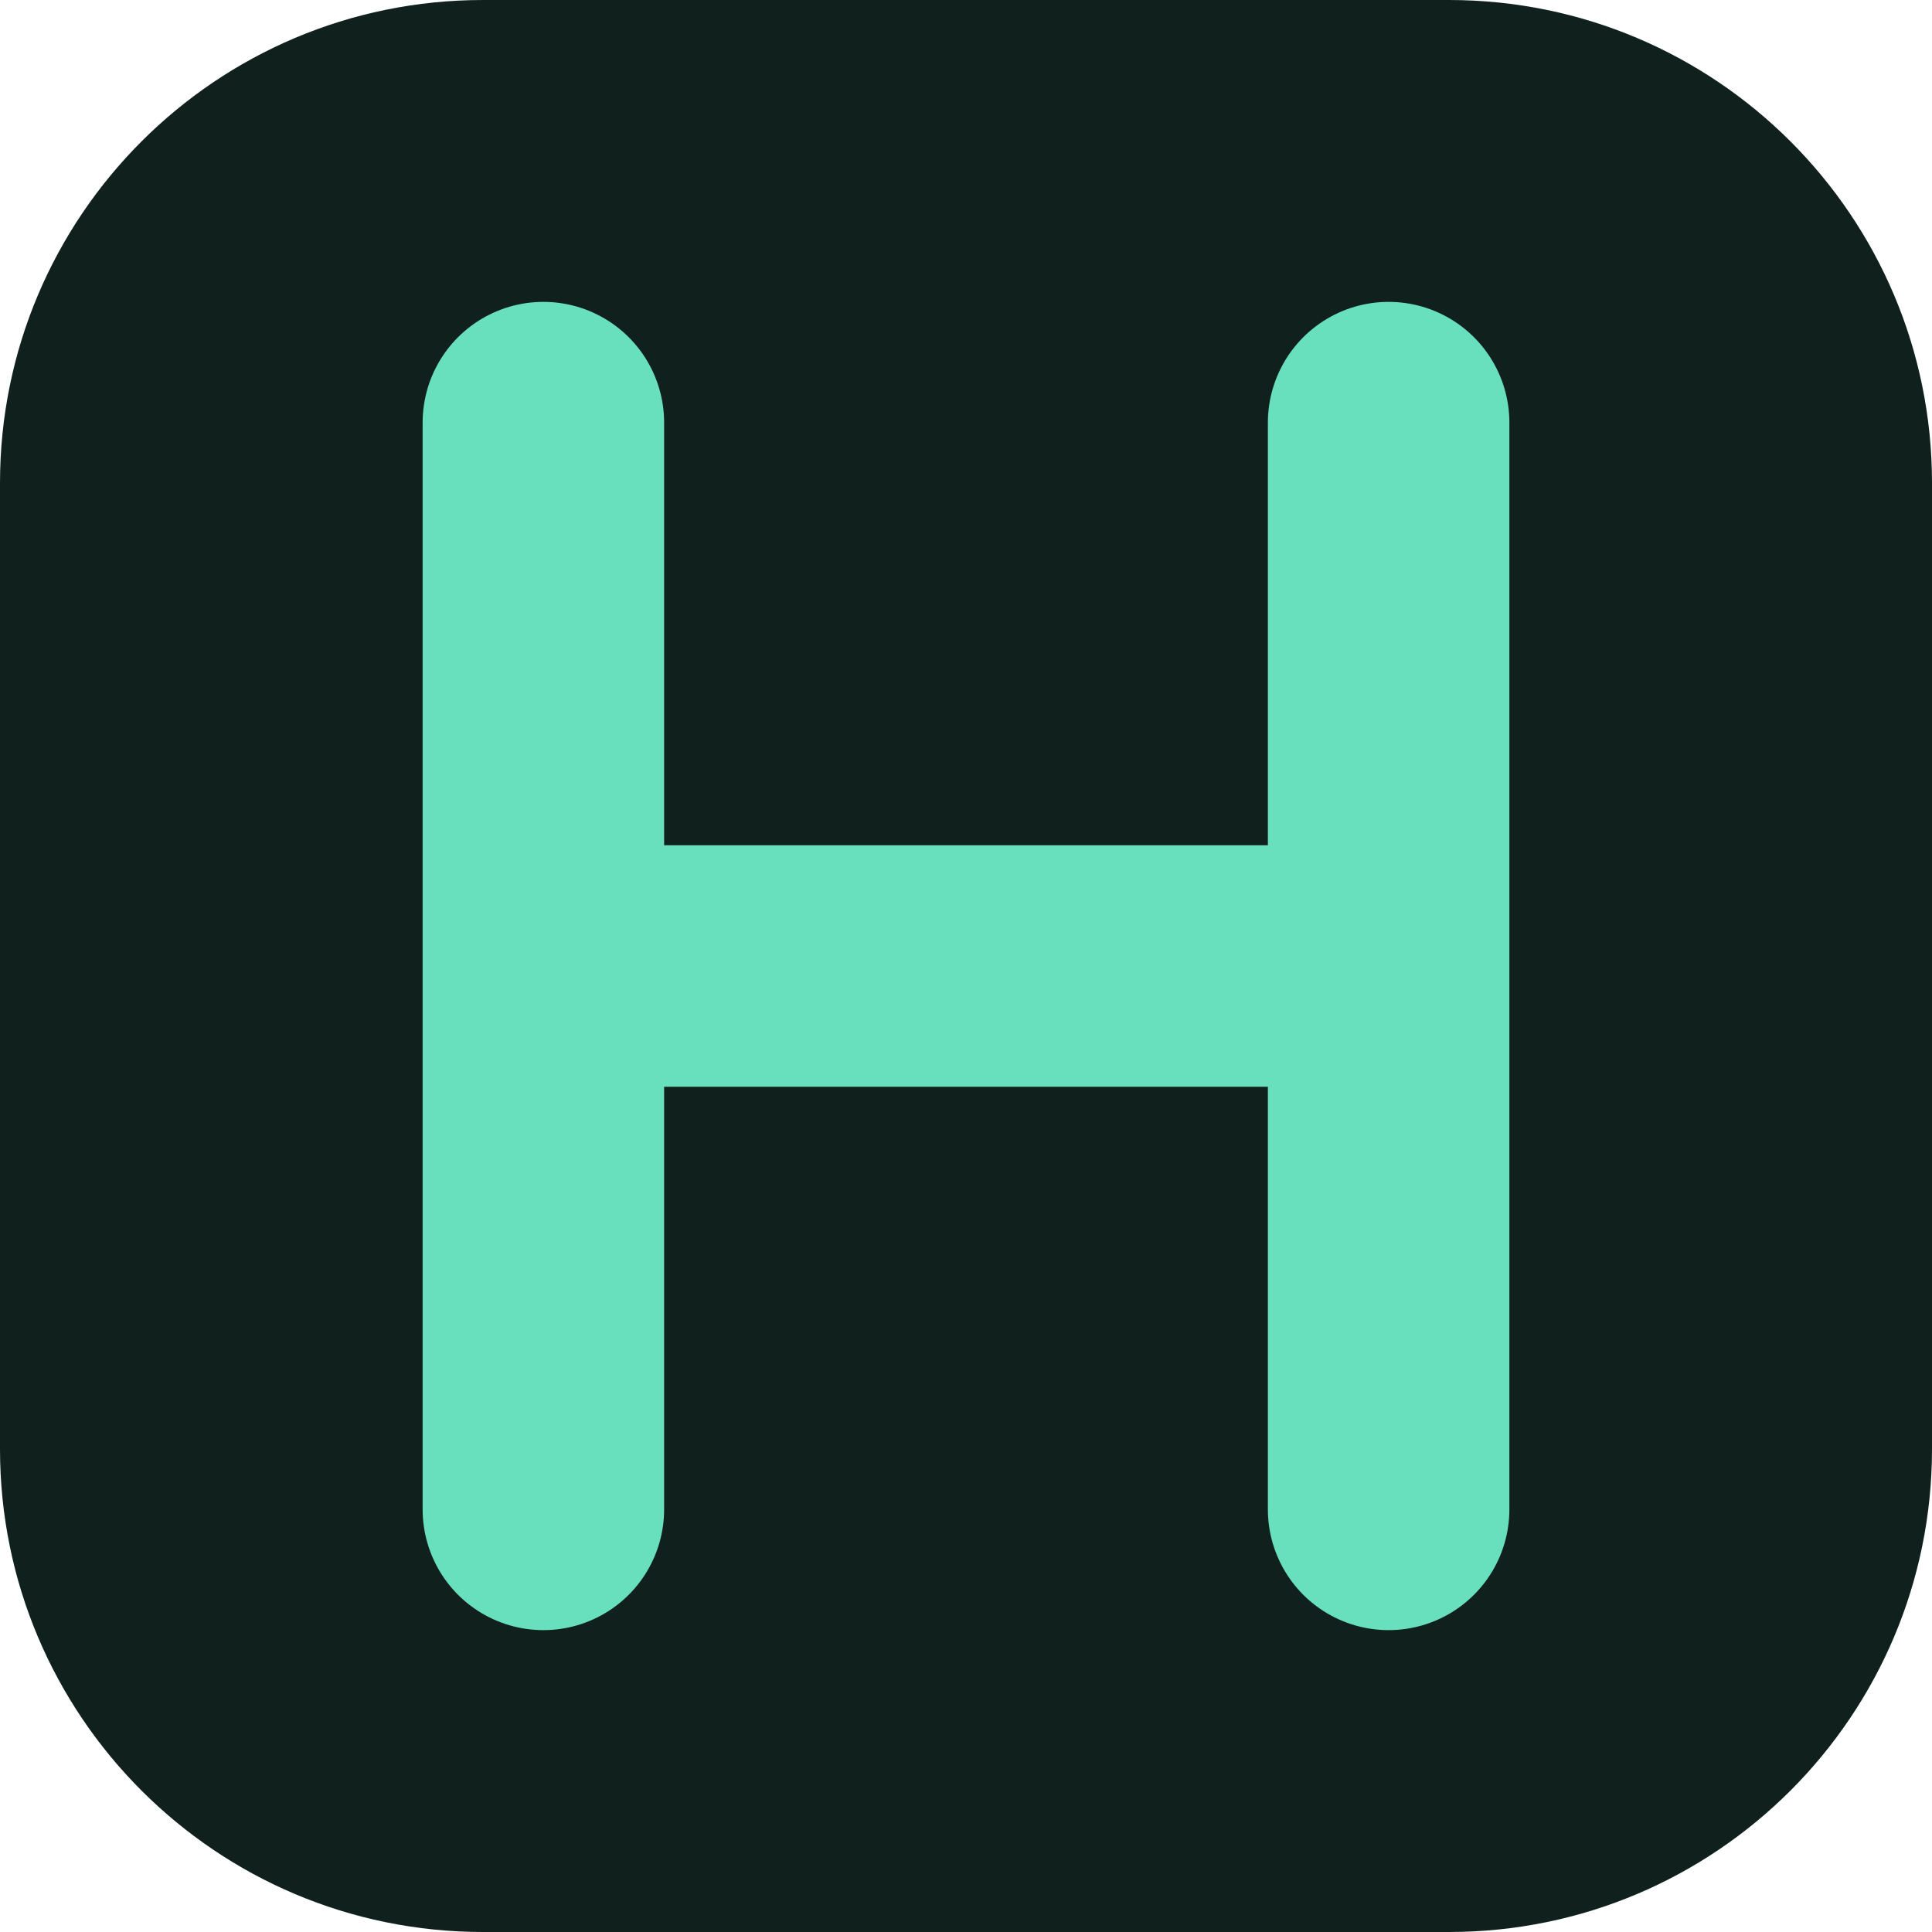
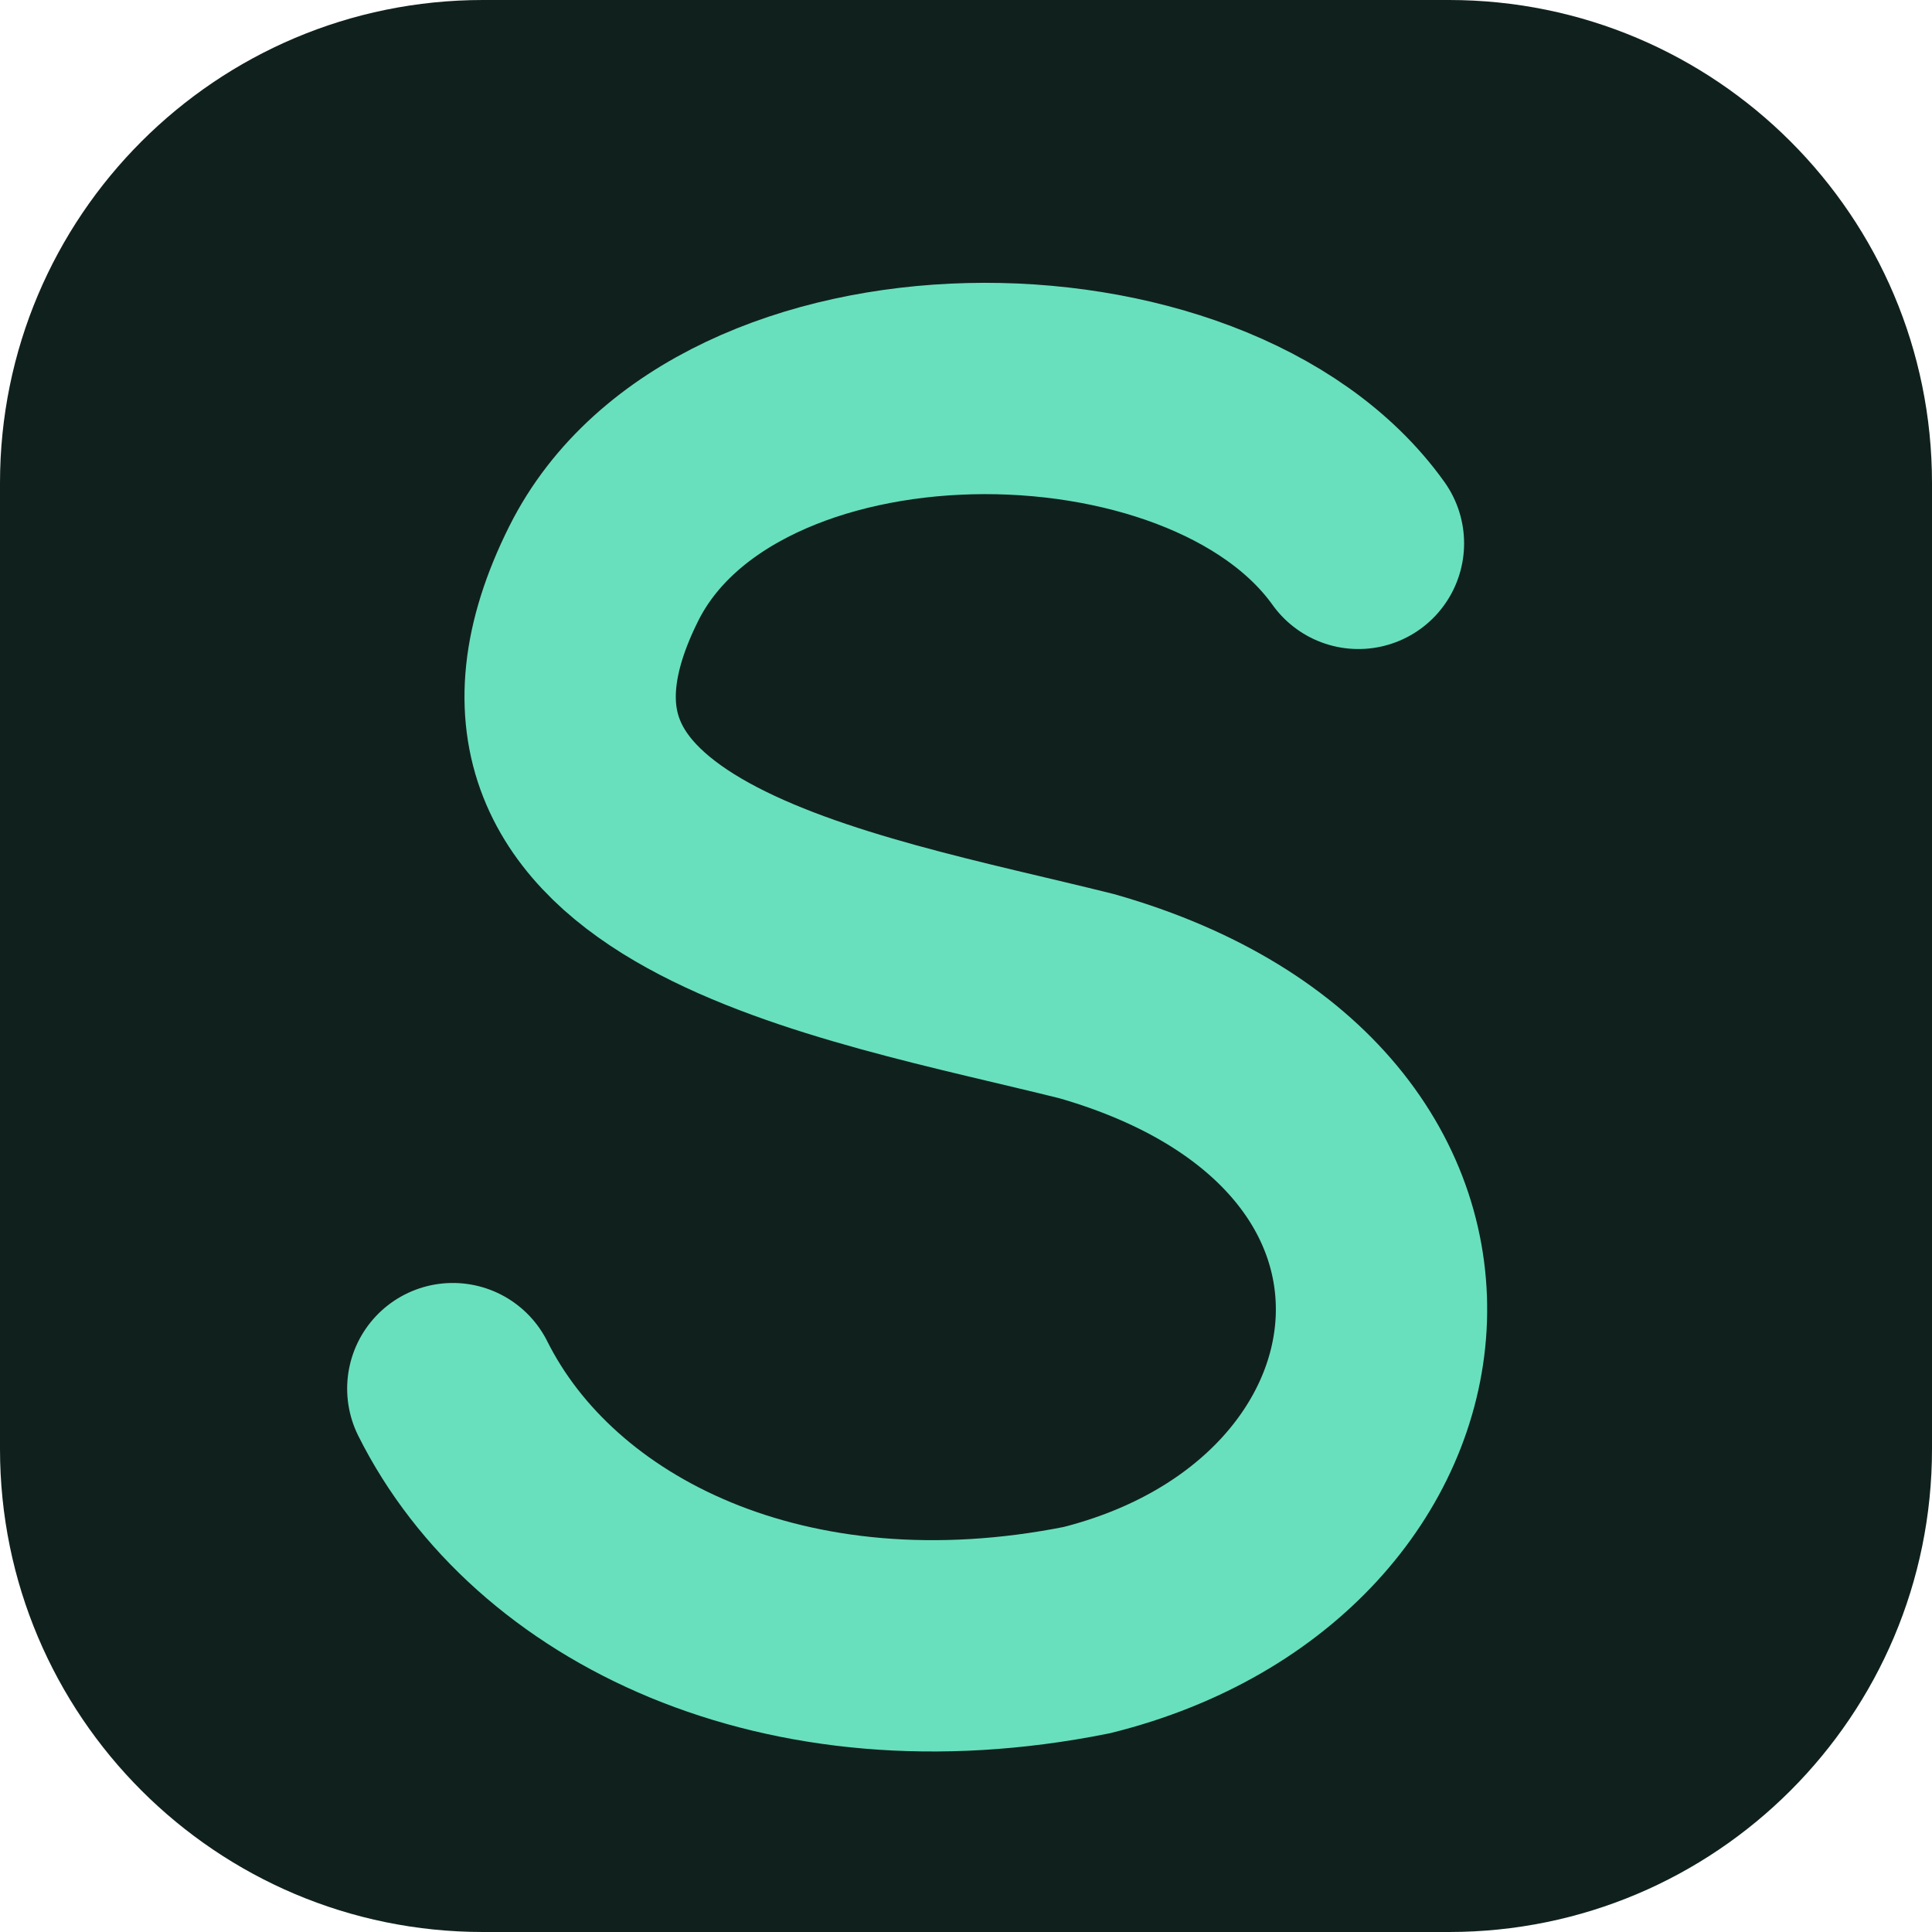
- <svg xmlns="http://www.w3.org/2000/svg" viewBox="0 0 64 64" role="img" aria-label="Helix Hub">
+ <svg xmlns="http://www.w3.org/2000/svg" viewBox="0 0 64 64" role="img" aria-label="Samsarix Hub">
  <rect width="64" height="64" rx="16" fill="#10211d" />
-   <path d="M18 14v36M46 14v36M18 32h28" fill="none" stroke="#68e0bd" stroke-width="8" stroke-linecap="round" />
+   <path d="M45 18c-5-7-21-7-25 1-5 10 8 12 16 14 14 4 12 18 0 21-10 2-18-2-21-8" fill="none" stroke="#68e0bd" stroke-width="7" stroke-linecap="round" />
</svg>
